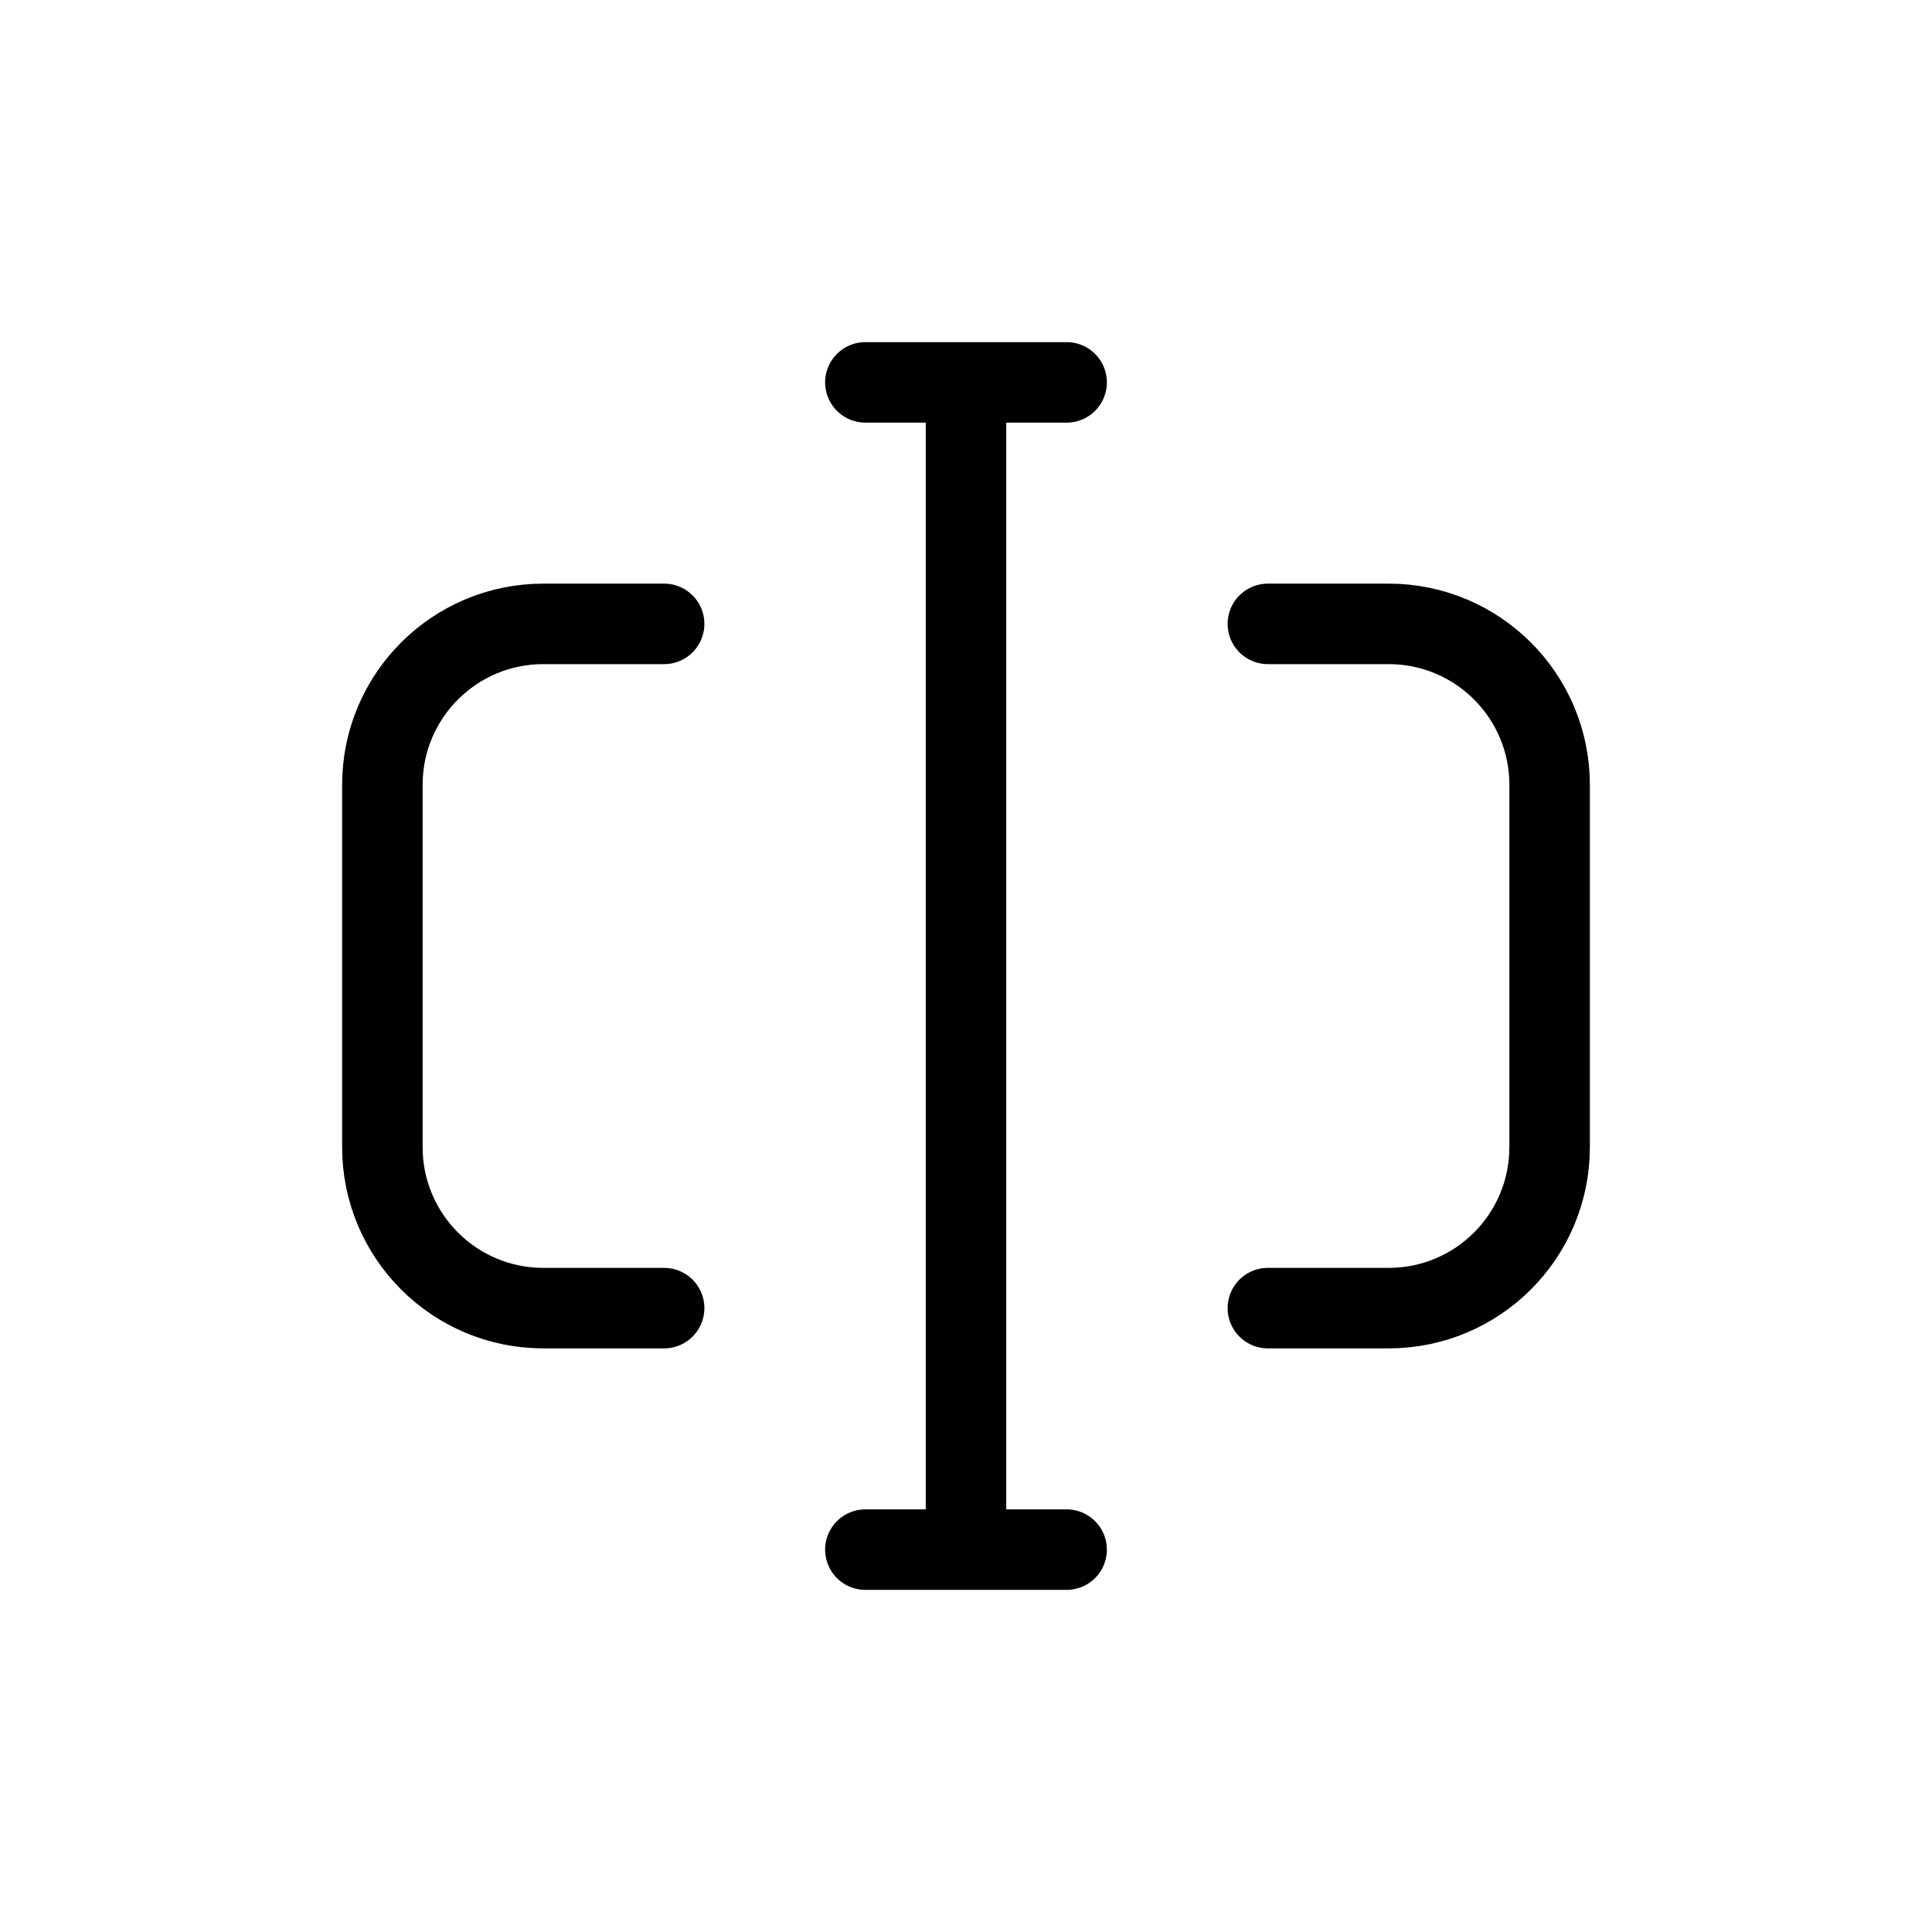
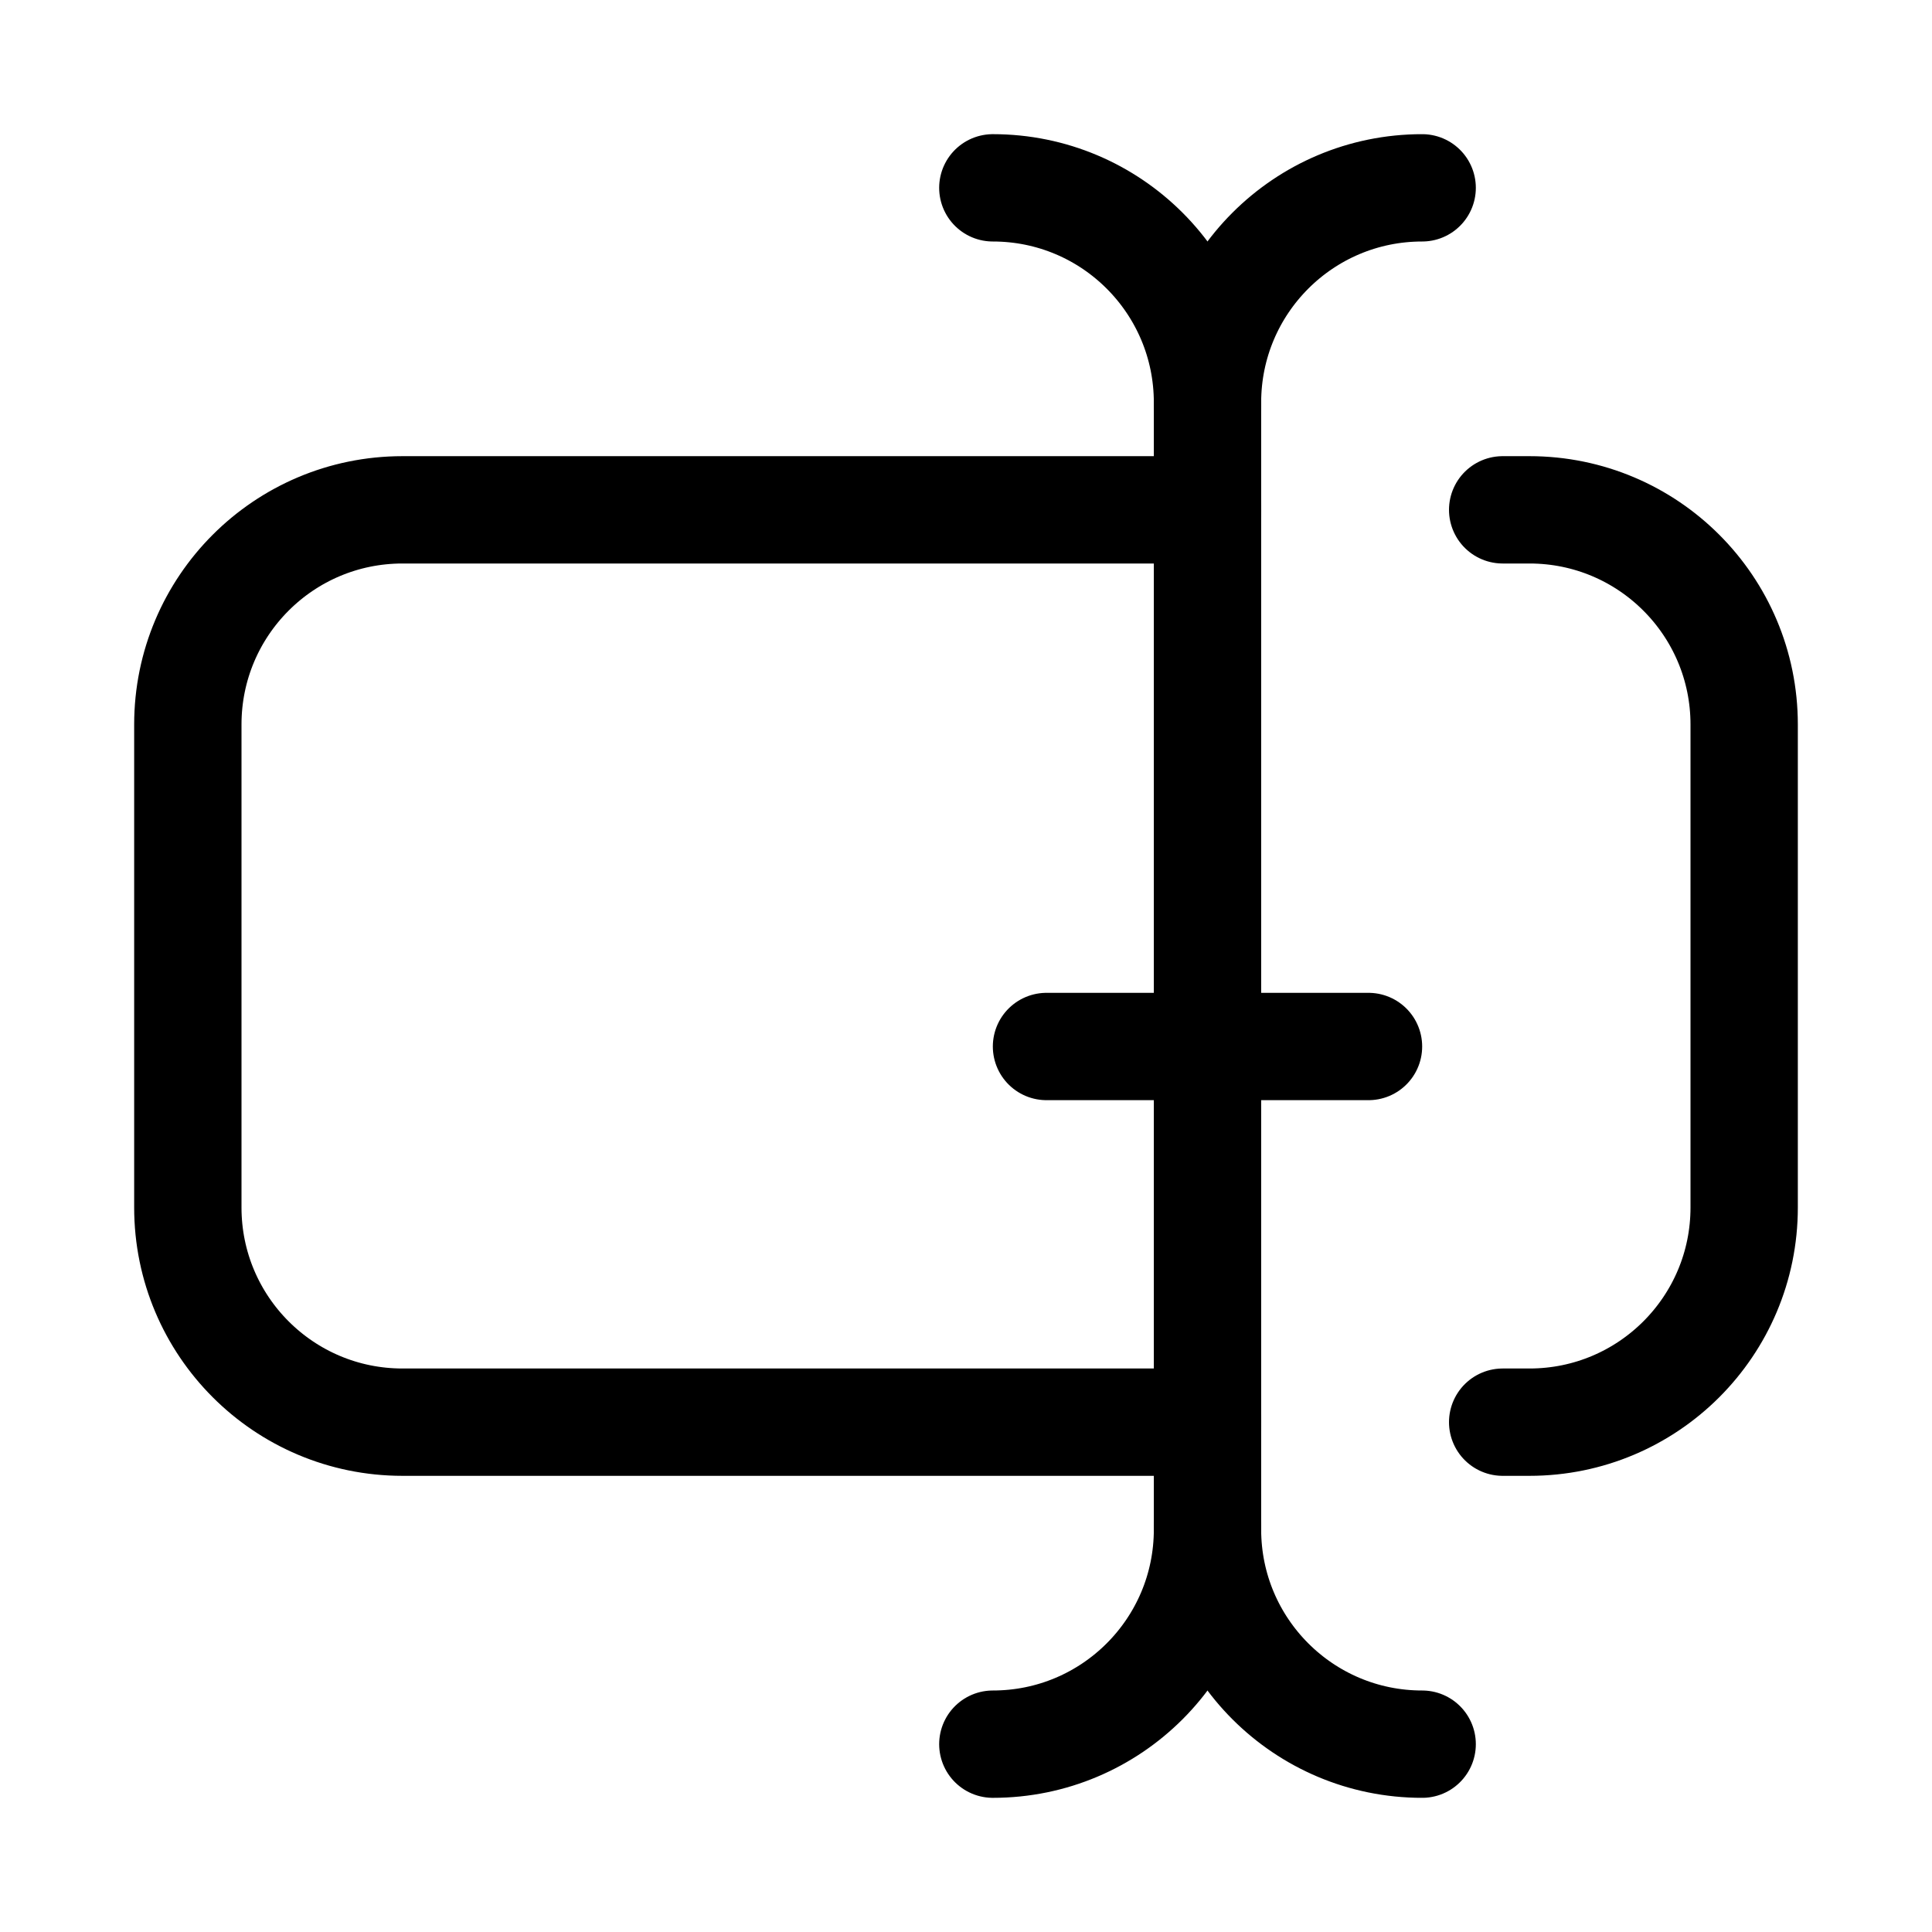
- <svg xmlns="http://www.w3.org/2000/svg" width="24" height="24" viewBox="0 0 24 24" fill="none">
-   <path d="M15.75 7.75H17.25C18.355 7.75 19.25 8.645 19.25 9.75V14.25C19.25 15.355 18.355 16.25 17.25 16.25H15.75M8.25 16.25H6.75C5.645 16.25 4.75 15.355 4.75 14.25V9.75C4.75 8.645 5.645 7.75 6.75 7.75H8.25" stroke="currentColor" stroke-linecap="round" stroke-linejoin="round" />
-   <path d="M10.75 4.75H13.25" stroke="currentColor" stroke-linecap="round" stroke-linejoin="round" />
-   <path d="M10.75 19.25H13.25" stroke="currentColor" stroke-linecap="round" stroke-linejoin="round" />
-   <path d="M12 5V19" stroke="currentColor" stroke-linecap="round" stroke-linejoin="round" />
+ <svg xmlns="http://www.w3.org/2000/svg" height="18" width="18" viewBox="0 0 18 18">
+   <g fill="none" stroke="currentColor" class="nc-icon-wrapper">
+     <path d="M11.25,13.25H3.75c-1.105,0-2-.895-2-2V6.75c0-1.105,.895-2,2-2h7.5" stroke-linecap="round" stroke-linejoin="round" />
+     <path d="M14,4.75h.25c1.105,0,2,.895,2,2v4.5c0,1.105-.895,2-2,2h-.25" stroke-linecap="round" stroke-linejoin="round" />
+     <line x1="11.25" y1="3.75" x2="11.25" y2="14.25" stroke-linecap="round" stroke-linejoin="round" stroke="currentColor" />
+     <path d="M9.25,1.75c1.105,0,2,.895,2,2" stroke-linecap="round" stroke-linejoin="round" stroke="currentColor" />
+     <path d="M13.25,1.75c-1.105,0-2,.895-2,2" stroke-linecap="round" stroke-linejoin="round" stroke="currentColor" />
+     <path d="M9.25,16.25c1.105,0,2-.895,2-2" stroke-linecap="round" stroke-linejoin="round" stroke="currentColor" />
+     <path d="M13.25,16.25c-1.105,0-2-.895-2-2" stroke-linecap="round" stroke-linejoin="round" stroke="currentColor" />
+     <line x1="9.75" y1="9.75" x2="12.75" y2="9.75" stroke-linecap="round" stroke-linejoin="round" stroke="currentColor" />
+   </g>
</svg>
